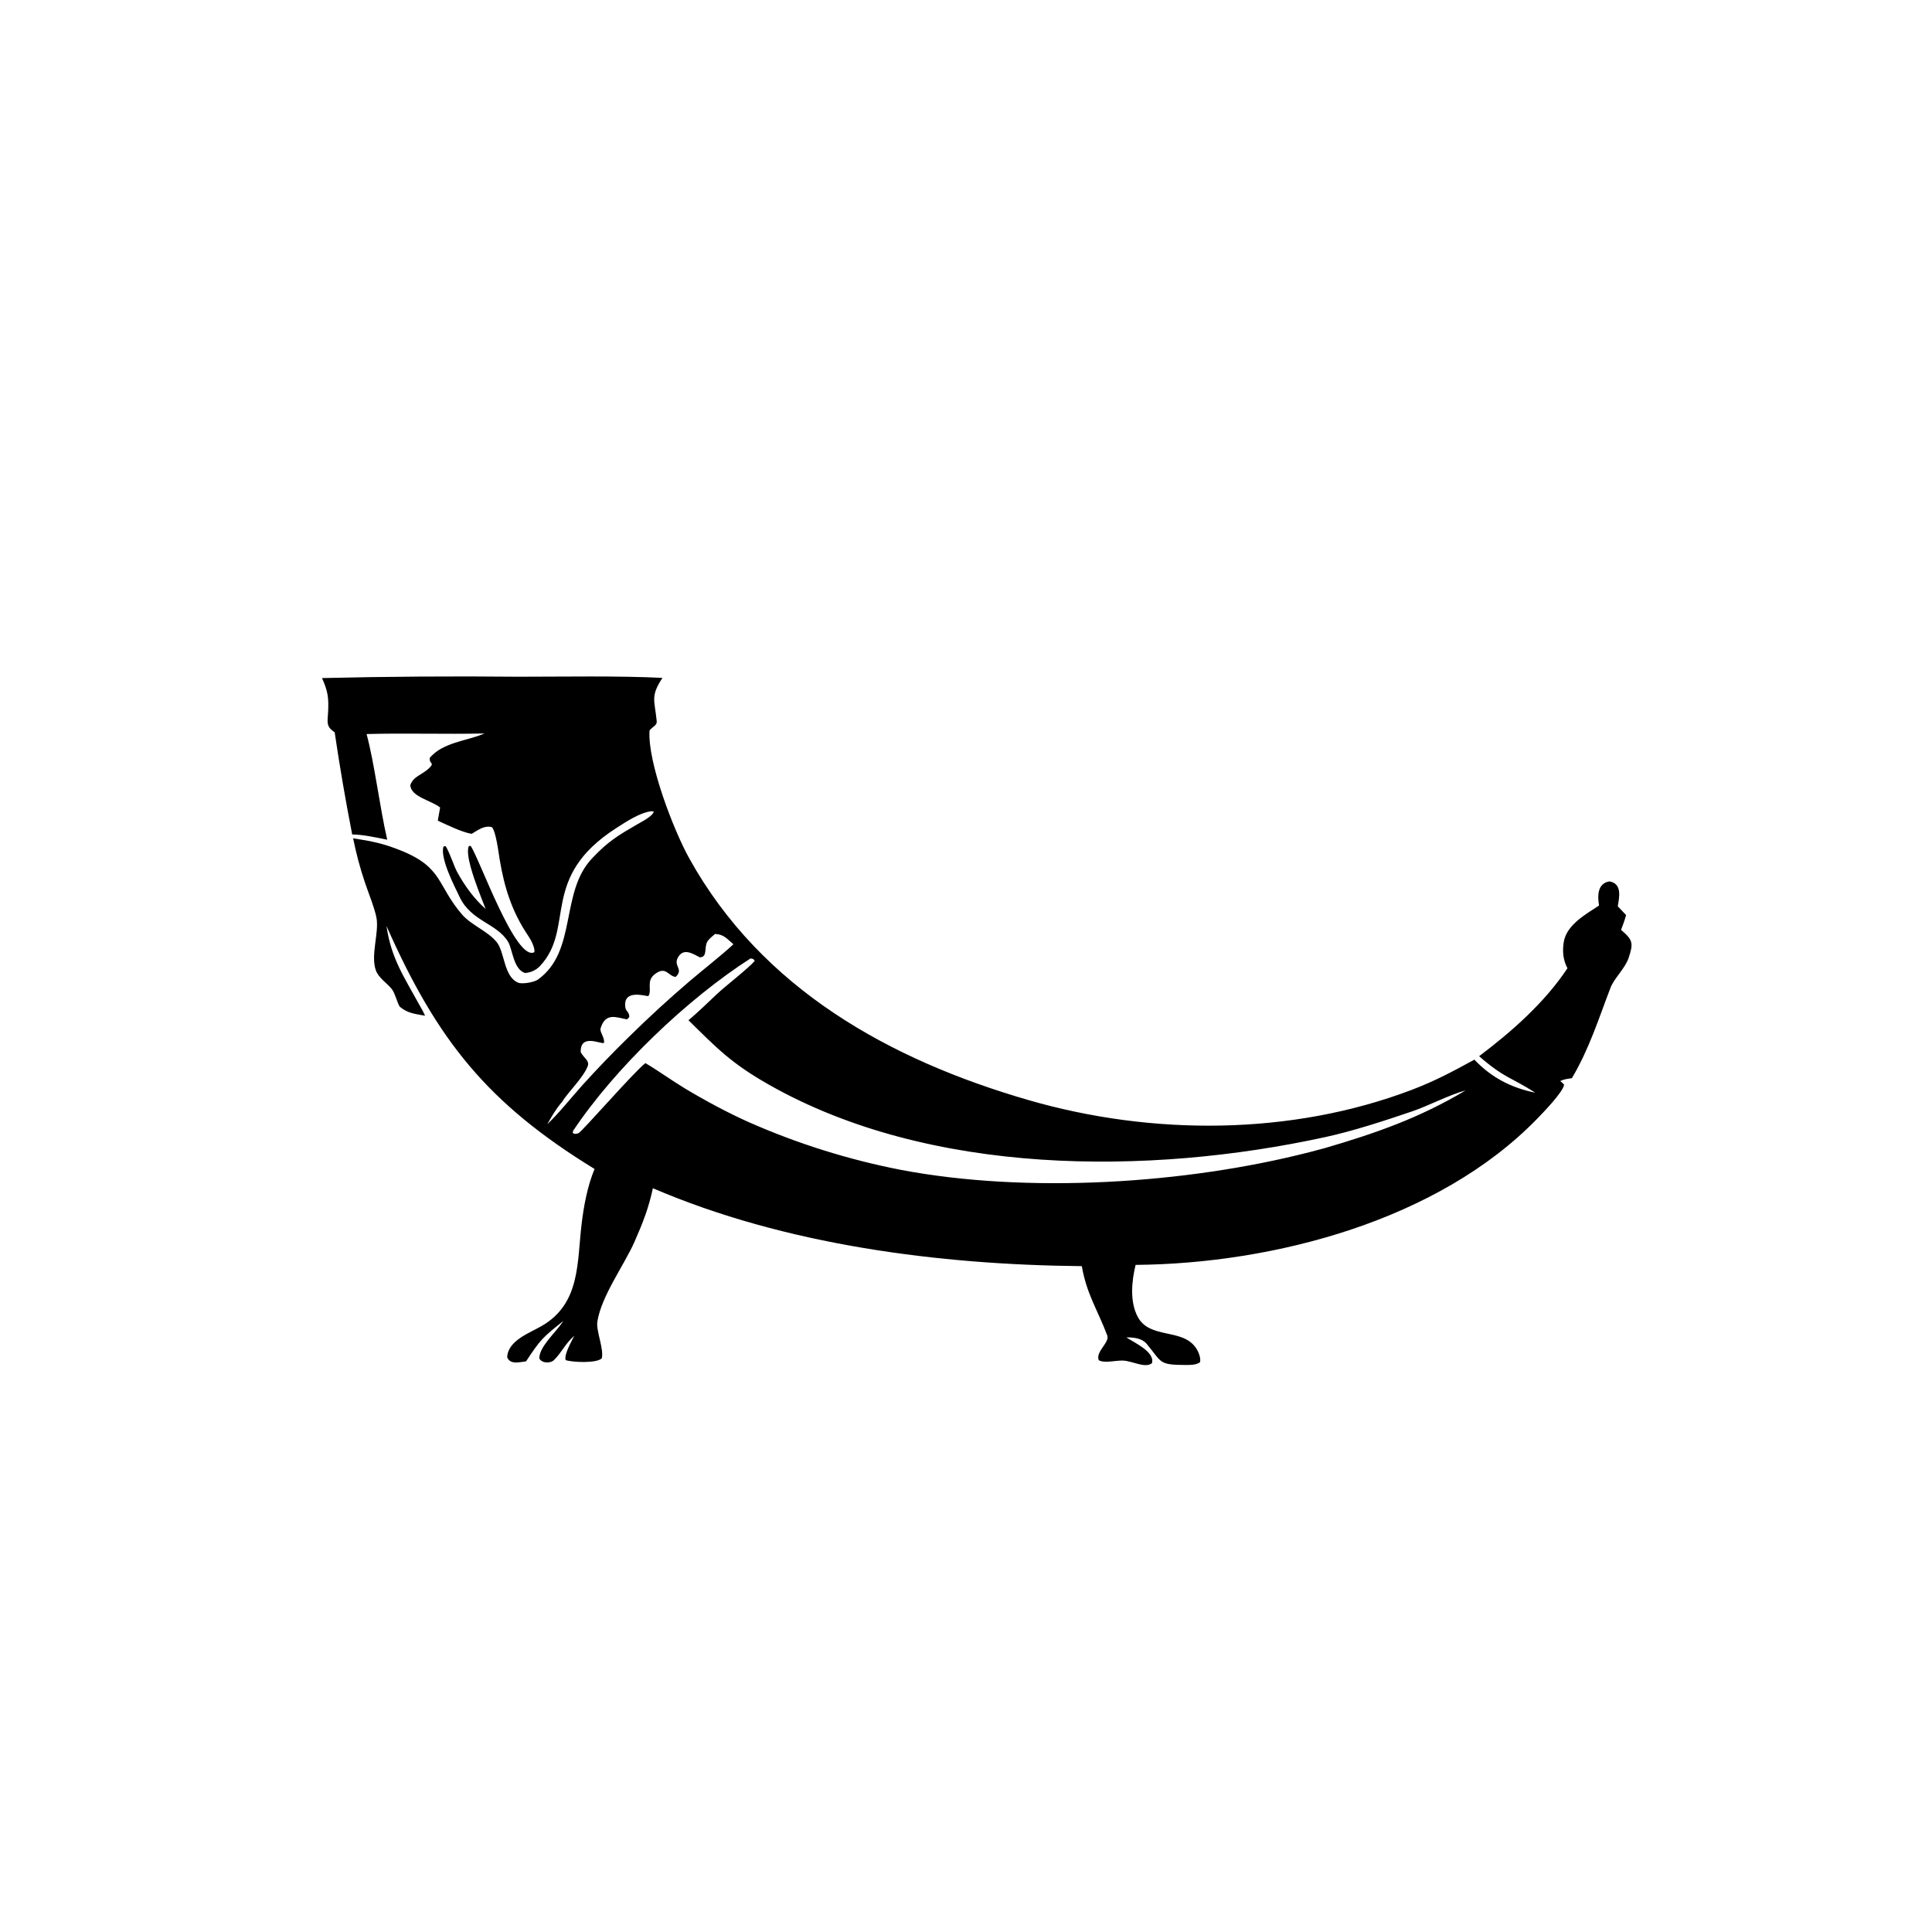
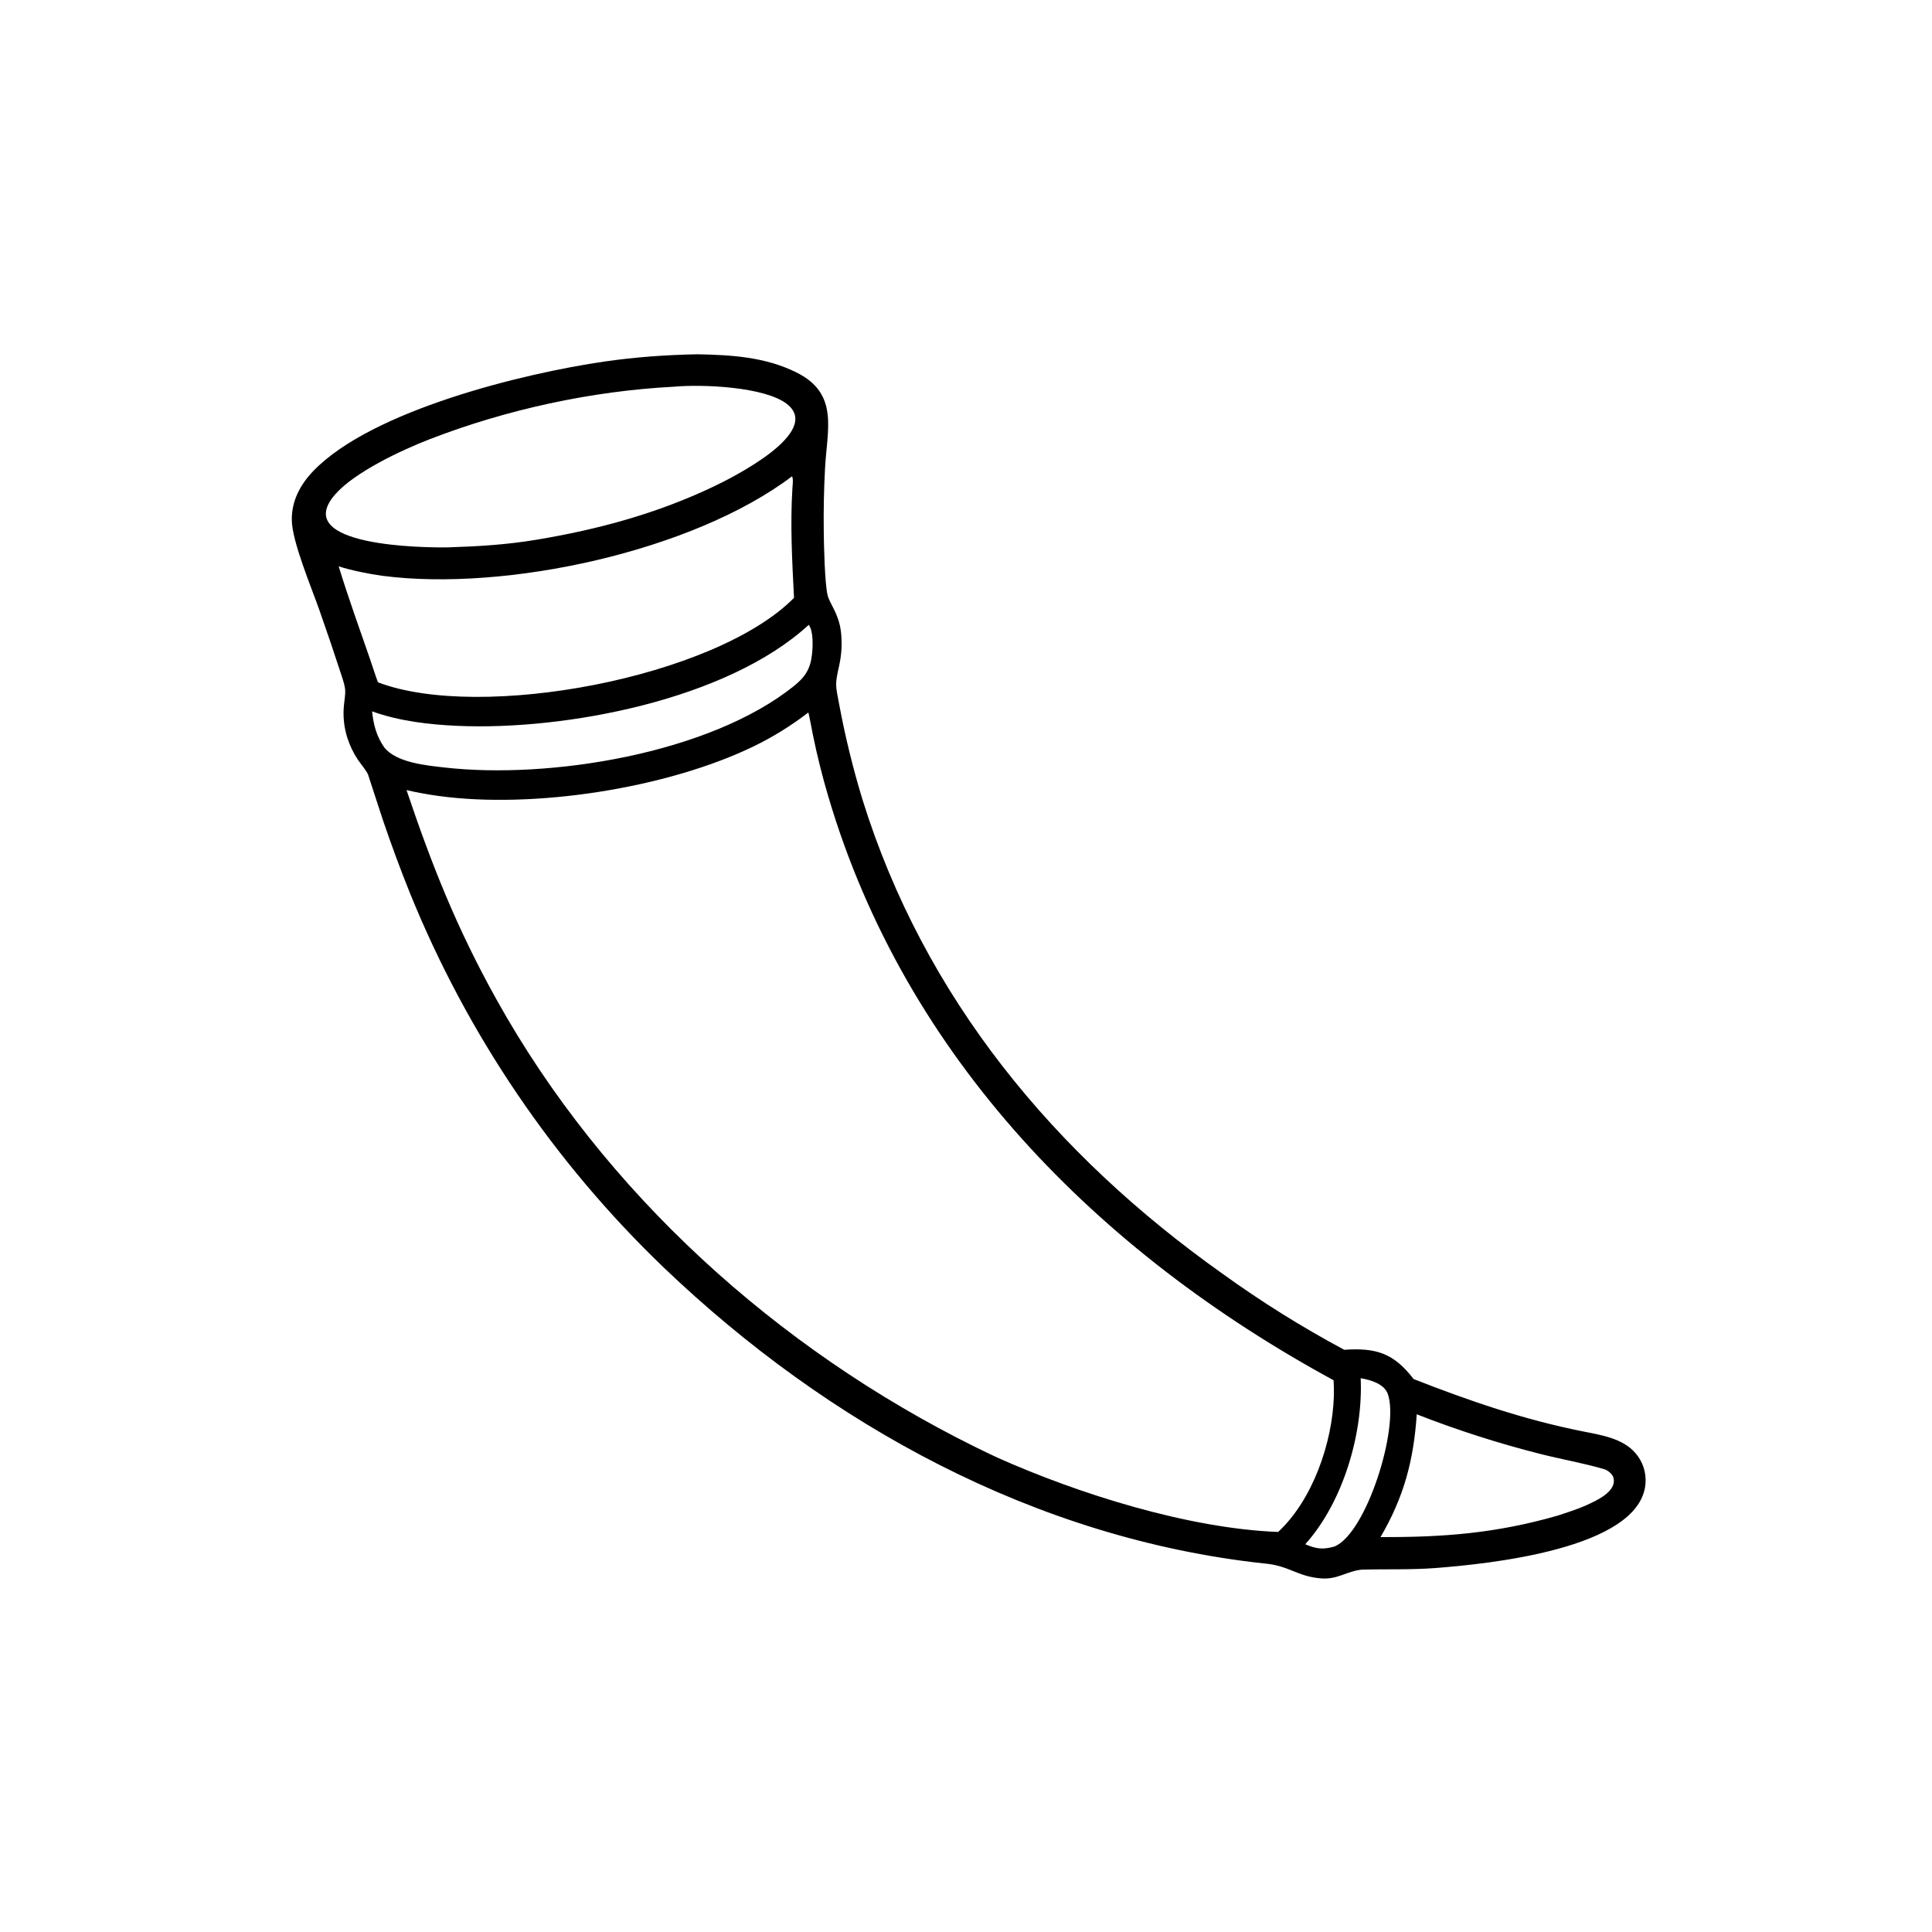
<svg xmlns="http://www.w3.org/2000/svg" viewBox="0 0 1024 1024">
-   <g fill="#000000" transform="translate(-120 120) scale(0.82)">
-     <path d="M354.485 291.938C396.711 290.942 438.95 290.654 481.186 291.073C510.871 291.078 545.221 290.384 574.523 291.812C566.652 303.822 569.462 306.03 570.826 319.852C571.087 322.498 568.434 323.1 566.182 325.768C564.776 346.314 581.742 390.293 591.884 408.539C638.742 492.834 721.393 538.753 811.207 564.743C890.82 587.781 980.887 587.754 1058.88 558.09C1073.8 552.412 1085.54 546.15 1099.33 538.572C1110.35 550.188 1123.11 556.748 1138.7 559.952C1122.7 549.684 1118.92 550.748 1102.39 536.352C1123.52 520.433 1144.76 501.706 1159.51 479.481L1159.23 478.966C1156.61 473.858 1156.19 468.348 1157.09 462.626C1158.84 451.457 1171.35 444.628 1179.91 438.955C1178.89 432.852 1178.74 424.712 1186.58 423.355C1195.02 424.762 1192.99 433.637 1192.01 439.442L1197.38 445.125C1196.55 448.423 1195.32 451.51 1194.14 454.696C1201.7 461.134 1202.28 463.151 1199.04 472.786C1196.74 479.647 1189.72 485.889 1187.32 492.128C1179.47 512.552 1173.59 531.578 1162.36 550.56C1159.48 551.011 1157.47 551.151 1154.81 552.405C1155.88 553.196 1156.37 553.747 1157.3 554.688C1157.03 559.191 1143.41 573.191 1139.84 576.856C1076.14 642.37 970.095 670.46 880.35 671.244C877.838 681.674 876.502 694.716 881.617 704.607C889.327 719.522 910.425 711.889 919.328 724.871C920.97 727.265 922.62 731.247 922.027 734.125C919.507 736.034 915.465 735.948 912.637 735.94C894.757 735.886 897.592 734.214 887.34 722.099C884.415 718.644 878.91 718.023 874.358 718.111C879.383 721.463 892.98 727.428 890.925 734.772C886.598 738.245 878.325 733.393 872.438 733.105C867.51 732.861 860.138 735.037 856.538 732.836C854.325 727.243 863.752 721.435 862.027 716.838C855.817 700.327 848.692 690.115 845.595 672.058C753.157 671.154 653.855 658.386 568.342 621.693C565.7 634.147 561.976 643.785 556.55 656.119C549.859 671.331 535.027 691.345 532.441 707.984C531.538 713.793 536.845 725.808 535.297 731.658C531.94 734.955 516.193 734.245 511.945 732.77C510.901 728.977 515.609 721.033 517.528 717.09C511.469 722.375 509.707 727.519 504.32 732.865C502.473 734.699 496.988 735.208 494.954 731.796C494.664 724.381 505.465 714.988 509.914 708.292L510.433 707.503C496.994 718.263 495.887 719.207 486.364 733.582C481.961 734.142 476.196 735.823 474.164 731.008C474.577 720.066 488.739 715.265 496.686 710.614C521.614 696.025 519.271 669.685 522.277 644.774C523.661 633.295 525.997 620.421 530.644 609.243C461.465 566.818 428.941 526.198 396.158 452.189C399.183 473.162 407.446 484.965 417.547 503.408C418.984 505.888 419.917 507.571 421.126 510.199C414.463 508.935 409.908 508.703 404.67 504.305C402.721 500.841 401.677 495.474 399.367 492.694C396.149 488.82 390.906 485.67 389.179 480.565C385.949 471.022 391.23 456.938 389.779 447.469C388.876 441.57 384.266 430.254 382.201 424.037C378.826 413.881 376.755 405.965 374.569 395.503C386.765 397.38 394.048 398.845 405.118 403.262C432.945 414.364 428.476 425.703 445.256 445.071C451.449 451.884 461.476 455.483 467.29 462.477C472.684 468.964 471.829 485.008 481.32 488.85C483.945 489.913 491.643 488.543 494.009 486.847C519.751 468.405 508.057 430.25 529.243 408.268C539.291 397.57 545.897 393.627 558.268 386.459C561.431 384.626 568.072 381.32 568.929 378.287C568.264 378.123 567.708 377.969 567.014 378.062C559.637 379.061 550.967 384.874 544.789 388.832C494.564 421.013 518.62 453.189 495.366 478.098C492.947 480.69 489.196 482.402 485.664 482.565C478.165 480.184 477.619 467.205 474.787 462.471C467.614 450.48 451.013 449.221 443.554 433.688C440.031 426.349 430.822 408.683 432.94 400.899L434.219 400.5C436.009 402.272 439.943 413.811 441.717 417.082C446.497 425.897 452.737 434.601 460.26 441.179C458.477 436.774 456.764 432.341 455.123 427.882C453 422.067 446.947 405.79 449.39 400.533L450.538 400.42C455.811 407.443 479.797 475.873 491.778 469.076C492.163 465.993 489.45 461.033 487.85 458.672C477.212 442.982 472.304 427.336 469.234 408.729C468.599 404.886 466.866 390.596 464.182 388.226C459.145 387.146 455.632 390.023 451.224 392.63C444.641 391.491 435.656 386.992 429.314 384.12L430.825 375.579C424.513 370.777 412.405 368.848 411.514 361.35C413.059 355.769 419.107 354.375 423.085 350.738C427.927 346.312 423.781 347.921 424.083 343.571C432.359 333.6 447.622 332.647 458.566 328.13L459.462 327.755C434.085 328.314 408.607 327.433 383.288 328.115C388.466 347.334 391.729 375.19 396.639 396.424C390.188 395.087 380.38 392.998 373.987 393.034C369.694 371.103 365.916 349.073 362.657 326.964C356.8 323.175 358.113 320.207 358.425 313.733C358.873 304.415 358.255 300.462 354.485 291.938ZM563.506 540.818C572.347 546.042 580.476 552.015 589.056 557.193C601.558 564.736 617.263 573.185 630.523 579.066C661.955 592.929 694.837 603.239 728.557 609.804C810.18 625.329 912.893 618.952 993.315 598.232C996.443 597.427 999.555 596.6 1002.67 595.754C1035.76 586.085 1063.79 576.276 1093.65 558.472C1083 561.31 1069.79 568.388 1058.91 572.078C1041.19 578.09 1021.22 584.662 1002.87 588.657C888.555 613.555 747.331 613.815 643.255 554.717C618.948 540.914 609.71 531.168 591.34 513.092C596.242 509.143 605.276 500.371 610.16 495.799C615.278 491.008 630.554 479.171 634.186 474.729C632.895 473.104 633.718 473.708 631.451 473.151C590.935 499.108 543.922 543.818 516.732 584.67C516.676 585.122 516.621 585.573 516.565 586.024C518.031 586.814 518.558 586.61 520.19 586.144C522.203 585.569 556.112 546.457 563.506 540.818ZM509.545 565.973C505.111 571.325 503.509 574.433 500.05 580.343C507.455 573.386 515.334 563.433 522.259 555.667C532.02 544.85 542.119 534.341 552.539 524.157C565.347 511.539 578.597 499.379 592.266 487.699C600.631 480.583 612.64 471.2 620.405 463.999C616.094 460.303 614.111 457.573 608.514 457.343C607.009 458.628 604.427 460.69 603.487 462.381C601.309 466.293 603.848 472.224 598.729 472.464C593.733 469.864 587.826 466.046 584.317 472.965C581.693 478.14 588.404 480.245 583.021 485.112C578.151 484.552 576.817 477.83 569.621 483.303C563.743 487.775 568.004 493.528 565.451 497.469C564.363 497.874 548.587 492.318 550.574 504.992C550.954 507.416 553.137 507.71 553.108 511.079L551.642 512.548C544.982 511.47 537.821 507.632 534.528 518.352C533.809 520.692 537.556 524.692 536.672 527.841C534.384 528.481 521.311 521.627 521.693 533.739C523.733 537.695 527.752 539.209 526.103 543.114C522.865 550.781 514.048 558.934 509.545 565.973Z" />
+   <g fill="#000000" transform="translate(12 18) scale(0.78)">
+     <path d="M458.542 217.663C481.755 218.11 504.603 219.462 525.839 230.012C555.014 244.507 546.545 268.947 545.216 295.536C544.465 309.75 544.183 323.985 544.371 338.218C544.444 346.823 545.046 373.75 547.024 381.559C548.457 387.218 554.491 393.806 556.003 405.846C556.94 413.543 556.567 421.343 554.901 428.916C551.828 442.692 552.347 442.07 554.946 456.07C559.006 477.715 564.254 499.118 570.665 520.186C612.641 655.086 701.279 761.609 815.394 842.482C841.766 861.525 869.381 878.774 898.055 894.13C919.933 892.618 931.732 896.53 945.196 914.006C983.27 928.934 1020.14 941.602 1060.32 949.605C1072.65 952.06 1087.12 954.277 1095.76 964.141C1100.9 969.921 1103.42 977.569 1102.73 985.272C1098.89 1029.77 994.23 1039.76 960.204 1042.41C943.751 1043.69 926.515 1043.06 910.026 1043.51C899.506 1044.57 893.61 1050.38 882.209 1049.46C865.878 1048.14 860.6 1040.67 843.291 1039.28C688.518 1022.43 547.572 945.129 436.035 838.619C361.007 766.746 302.054 679.793 263.059 583.493C256.617 567.452 250.612 551.238 245.051 534.871C241.549 524.403 238.206 513.864 234.76 503.383C234.017 501.123 229.325 495.462 227.704 493.026C224.672 488.468 222.351 483.534 220.643 478.324C218.363 471.183 217.574 463.65 218.325 456.191C219.4 446.355 220.061 446.295 216.897 436.544C211.928 421.256 206.769 406.03 201.423 390.87C196.103 375.765 183.122 345.011 182.9 330.378C182.7 317.206 188.74 306.018 197.746 296.733C237.59 255.661 340.255 230.566 395.439 222.58C416.52 219.53 437.249 218.073 458.542 217.663ZM260.851 513.801C278.345 565.668 295.06 607.698 321.95 656.029C395.08 787.479 512.731 893.457 646.961 959.996C652.08 962.518 657.223 964.986 662.385 967.411C717.542 992.032 792.163 1015.59 853.13 1017.9C876.588 996.146 889.985 957.32 890.983 925.799C891.093 922.137 891.032 918.469 890.793 914.814C730.847 827.916 600.052 695.878 547.525 518.401C543.374 504.429 539.841 490.28 536.937 475.996C536.495 473.882 534.28 461.678 533.859 461.097C522.339 469.978 509.944 477.66 496.864 484.024C437.925 512.603 347.063 526.753 282.192 517.728C275.022 516.743 267.901 515.433 260.851 513.801ZM214.76 361.749C220.948 382.076 229.037 404.593 236.053 424.791C237.782 429.859 239.59 435.6 241.449 440.564C311.242 467.187 470.489 437.516 524.152 383.184C522.9 358.261 521.513 333.524 523.077 308.603C523.198 306.656 523.807 302.121 522.794 300.603C455.424 351.55 328.425 379.088 244.64 368.215C236 367.094 222.78 364.425 214.76 361.749ZM909.217 913.442C910.956 951.252 897.112 997.897 871.548 1026.26C878.97 1029.39 883.482 1030.11 891.558 1027.75C913.332 1018.42 935.455 947.076 927.746 924.396C925.303 917.202 915.885 914.581 909.217 913.442ZM922.688 1021.39C965.819 1021.56 1001.21 1018.8 1043.03 1006.82C1049.32 1004.76 1056.55 1002.47 1062.33 999.845C1069.27 996.691 1083.86 990.28 1080.85 980.704C1080.13 978.426 1077.15 976.063 1074.9 975.316C1060.98 971.183 1045.87 968.586 1031.75 965.023C1003.07 957.779 974.863 948.742 947.315 937.959C945.227 969.205 938.639 994.107 922.688 1021.39ZM442.188 239.717C386.279 242.678 328.885 255.172 276.741 275.318C257.325 282.819 225.613 297.764 212.426 312.812C181.186 348.463 274.149 349.139 289.024 348.865C309.649 348.194 328.461 347.118 349.11 343.684C390.976 336.722 430.516 326.03 469.144 307.722C481.852 301.7 543.7 270.816 519.504 251.558C504.717 239.788 462.281 237.879 442.188 239.717ZM534.159 401.503C478.874 452.46 368.645 473.341 295.824 470.163C276.271 469.31 255.848 466.94 237.446 460.295C238.414 469.428 240.402 477.108 245.714 484.794C254 495.213 274.378 497.056 286.819 498.466C357.967 506.528 466.551 489.091 523.859 443.285C531.685 437.03 535.267 431.626 536.39 421.503C536.964 416.333 537.431 405.796 534.159 401.503Z" />
  </g>
</svg>
